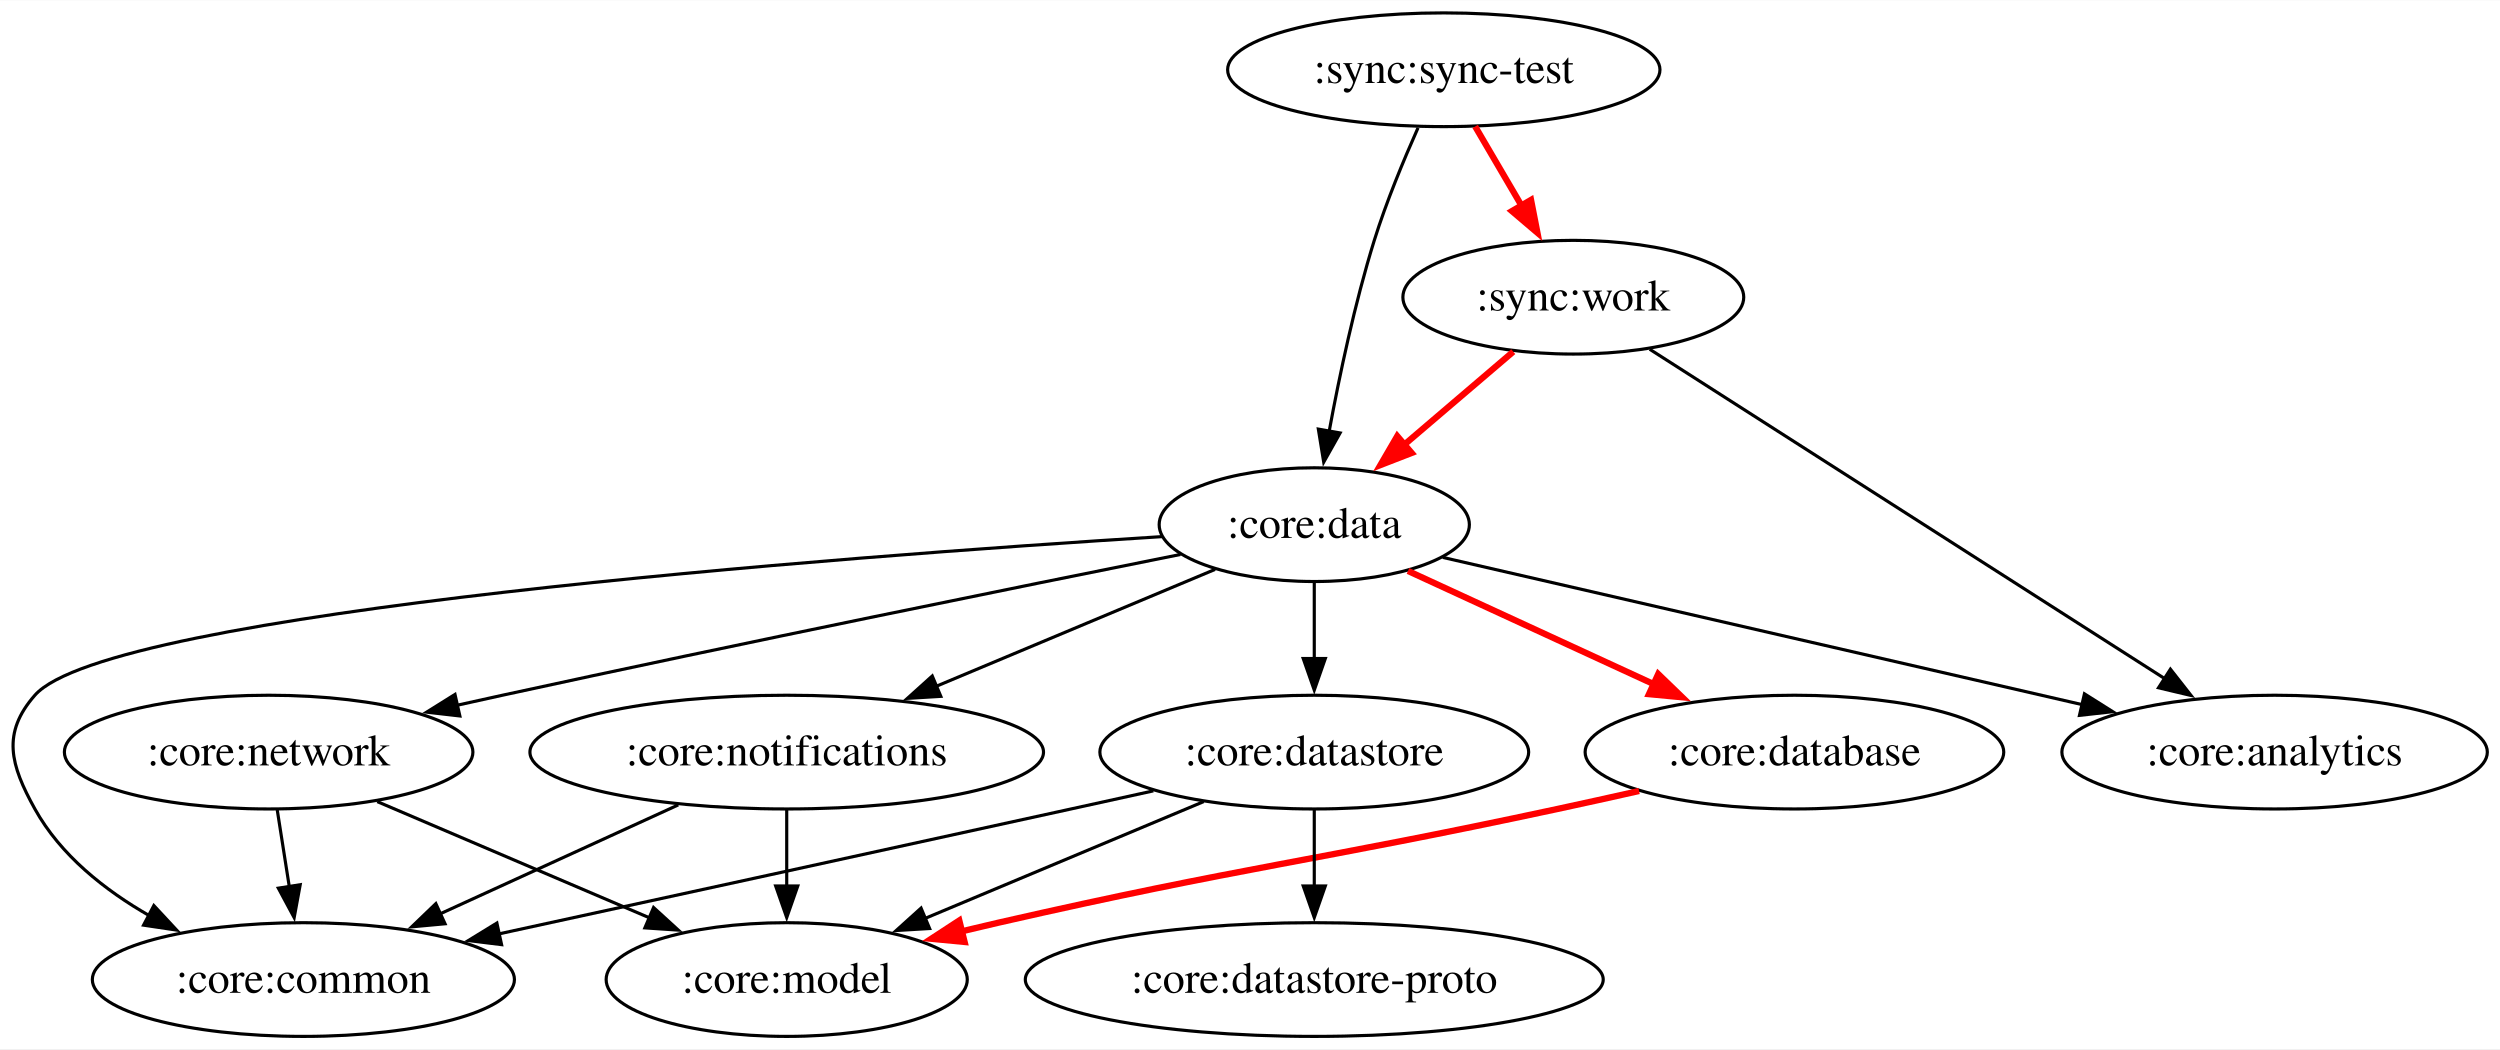
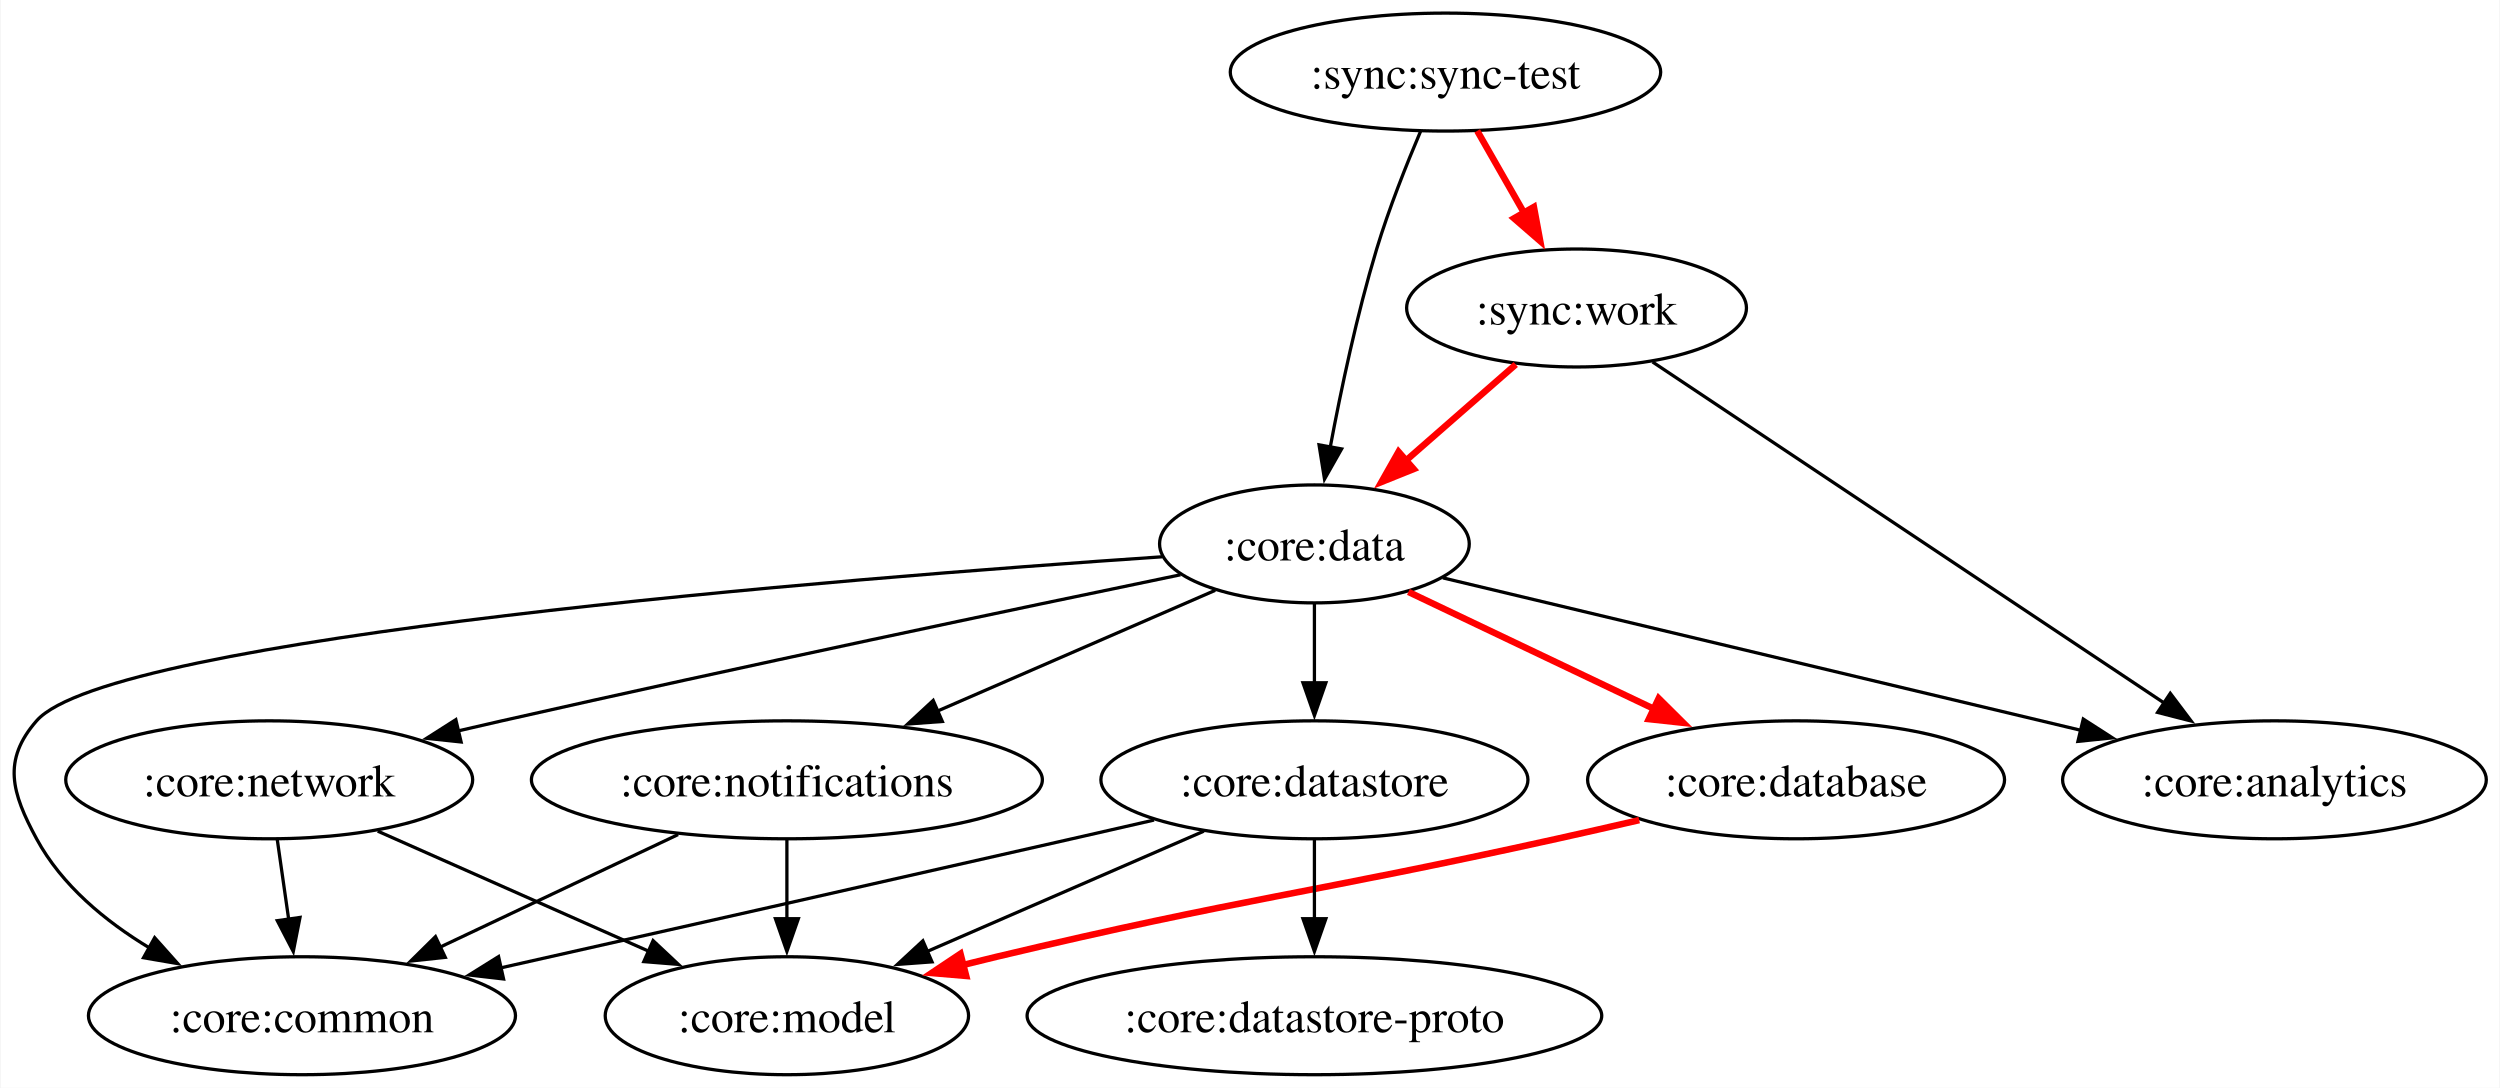
- <svg xmlns="http://www.w3.org/2000/svg" width="791pt" height="332pt" viewBox="0.00 0.00 791.39 332.00">
+ <svg xmlns="http://www.w3.org/2000/svg" width="763pt" height="332pt" viewBox="0.00 0.00 762.64 332.00">
  <g id="graph0" class="graph" transform="scale(1 1) rotate(0) translate(4 328)">
-     <polygon fill="white" stroke="none" points="-4,4 -4,-328 787.39,-328 787.39,4 -4,4" />
+     <polygon fill="white" stroke="none" points="-4,4 -4,-328 758.64,-328 758.64,4 -4,4" />
    <g id="node1" class="node">
-       <ellipse fill="none" stroke="black" cx="453.04" cy="-306" rx="68.43" ry="18" />
-       <text text-anchor="middle" x="453.04" y="-301.8" font-family="Times,serif" font-size="14.00">:sync:sync-test</text>
+       <ellipse fill="none" stroke="black" cx="436.98" cy="-306" rx="65.68" ry="18" />
+       <text text-anchor="middle" x="436.98" y="-300.95" font-family="Times,serif" font-size="14.00">:sync:sync-test</text>
    </g>
    <g id="node2" class="node">
-       <ellipse fill="none" stroke="black" cx="412.04" cy="-162" rx="49.1" ry="18" />
-       <text text-anchor="middle" x="412.04" y="-157.8" font-family="Times,serif" font-size="14.00">:core:data</text>
+       <ellipse fill="none" stroke="black" cx="396.98" cy="-162" rx="47.26" ry="18" />
+       <text text-anchor="middle" x="396.98" y="-156.95" font-family="Times,serif" font-size="14.00">:core:data</text>
    </g>
    <g id="edge1" class="edge">
-       <path fill="none" stroke="black" d="M444.89,-287.63C440.34,-277.43 434.84,-264.18 431.04,-252 424.86,-232.14 420.01,-209.18 416.76,-191.55" />
-       <polygon fill="black" stroke="black" points="420.22,-191.03 415.03,-181.79 413.33,-192.25 420.22,-191.03" />
+       <path fill="none" stroke="black" d="M429.44,-288.07C425.07,-277.79 419.71,-264.32 415.98,-252 409.96,-232.09 405.11,-209.13 401.81,-191.51" />
+       <polygon fill="black" stroke="black" points="405.28,-190.99 400.06,-181.77 398.39,-192.23 405.28,-190.99" />
    </g>
    <g id="node3" class="node">
-       <ellipse fill="none" stroke="black" cx="494.04" cy="-234" rx="53.95" ry="18" />
-       <text text-anchor="middle" x="494.04" y="-229.8" font-family="Times,serif" font-size="14.00">:sync:work</text>
+       <ellipse fill="none" stroke="black" cx="476.98" cy="-234" rx="51.86" ry="18" />
+       <text text-anchor="middle" x="476.98" y="-228.95" font-family="Times,serif" font-size="14.00">:sync:work</text>
    </g>
    <g id="edge2" class="edge">
-       <path fill="none" stroke="red" stroke-width="2" d="M462.97,-288.05C467.6,-280.14 473.23,-270.54 478.41,-261.69" />
-       <polygon fill="red" stroke="red" stroke-width="2" points="480.65,-264.8 482.68,-254.4 474.61,-261.26 480.65,-264.8" />
+       <path fill="none" stroke="red" stroke-width="2" d="M446.67,-288.05C451.19,-280.14 456.67,-270.54 461.73,-261.69" />
+       <polygon fill="red" stroke="red" stroke-width="2" points="463.96,-264.84 465.89,-254.42 457.89,-261.36 463.96,-264.84" />
    </g>
    <g id="node4" class="node">
-       <ellipse fill="none" stroke="black" cx="92.04" cy="-18" rx="66.81" ry="18" />
-       <text text-anchor="middle" x="92.04" y="-13.8" font-family="Times,serif" font-size="14.00">:core:common</text>
+       <ellipse fill="none" stroke="black" cx="87.98" cy="-18" rx="65.17" ry="18" />
+       <text text-anchor="middle" x="87.98" y="-12.95" font-family="Times,serif" font-size="14.00">:core:common</text>
    </g>
    <g id="edge3" class="edge">
-       <path fill="none" stroke="black" d="M363.83,-158.21C261.55,-151.79 30.29,-134.48 7.04,-108 -3.51,-95.97 -0.72,-85.99 7.04,-72 15.13,-57.42 29.09,-46.33 43.38,-38.16" />
-       <polygon fill="black" stroke="black" points="44.7,-41.42 51.91,-33.66 41.44,-35.22 44.7,-41.42" />
+       <path fill="none" stroke="black" d="M350.54,-158.07C252.04,-151.38 29.32,-133.57 6.98,-108 -3.54,-95.95 -0.63,-86.07 6.98,-72 14.64,-57.84 27.9,-46.86 41.5,-38.66" />
+       <polygon fill="black" stroke="black" points="43.02,-41.82 50.07,-33.91 39.62,-35.7 43.02,-41.82" />
    </g>
    <g id="node5" class="node">
-       <ellipse fill="none" stroke="black" cx="564.04" cy="-90" rx="66.26" ry="18" />
-       <text text-anchor="middle" x="564.04" y="-85.8" font-family="Times,serif" font-size="14.00">:core:database</text>
+       <ellipse fill="none" stroke="black" cx="543.98" cy="-90" rx="63.63" ry="18" />
+       <text text-anchor="middle" x="543.98" y="-84.95" font-family="Times,serif" font-size="14.00">:core:database</text>
    </g>
    <g id="edge4" class="edge">
-       <path fill="none" stroke="red" stroke-width="2" d="M441.71,-147.34C464.24,-136.96 495.55,-122.54 520.85,-110.89" />
-       <polygon fill="red" stroke="red" stroke-width="2" points="520.92,-114.71 528.54,-107.35 517.99,-108.35 520.92,-114.71" />
+       <path fill="none" stroke="red" stroke-width="2" d="M425.67,-147.34C447.46,-136.96 477.74,-122.54 502.21,-110.89" />
+       <polygon fill="red" stroke="red" stroke-width="2" points="502.05,-114.85 509.57,-107.39 499.04,-108.53 502.05,-114.85" />
    </g>
    <g id="node6" class="node">
-       <ellipse fill="none" stroke="black" cx="412.04" cy="-90" rx="67.87" ry="18" />
-       <text text-anchor="middle" x="412.04" y="-85.8" font-family="Times,serif" font-size="14.00">:core:datastore</text>
+       <ellipse fill="none" stroke="black" cx="396.98" cy="-90" rx="65.17" ry="18" />
+       <text text-anchor="middle" x="396.98" y="-84.95" font-family="Times,serif" font-size="14.00">:core:datastore</text>
    </g>
    <g id="edge5" class="edge">
-       <path fill="none" stroke="black" d="M412.04,-143.7C412.04,-136.41 412.04,-127.73 412.04,-119.54" />
-       <polygon fill="black" stroke="black" points="415.54,-119.62 412.04,-109.62 408.54,-119.62 415.54,-119.62" />
+       <path fill="none" stroke="black" d="M396.98,-143.7C396.98,-136.41 396.98,-127.73 396.98,-119.54" />
+       <polygon fill="black" stroke="black" points="400.48,-119.62 396.98,-109.62 393.48,-119.62 400.48,-119.62" />
    </g>
    <g id="node7" class="node">
-       <ellipse fill="none" stroke="black" cx="81.04" cy="-90" rx="64.66" ry="18" />
-       <text text-anchor="middle" x="81.04" y="-85.8" font-family="Times,serif" font-size="14.00">:core:network</text>
+       <ellipse fill="none" stroke="black" cx="77.98" cy="-90" rx="62.1" ry="18" />
+       <text text-anchor="middle" x="77.98" y="-84.95" font-family="Times,serif" font-size="14.00">:core:network</text>
    </g>
    <g id="edge6" class="edge">
-       <path fill="none" stroke="black" d="M369.69,-152.57C318.7,-142.35 230.49,-124.44 155.04,-108 150.41,-106.99 145.61,-105.93 140.79,-104.85" />
-       <polygon fill="black" stroke="black" points="141.57,-101.44 131.05,-102.65 140.03,-108.26 141.57,-101.44" />
+       <path fill="none" stroke="black" d="M356.1,-152.58C306.89,-142.38 221.77,-124.49 148.98,-108 144.66,-107.02 140.19,-105.99 135.69,-104.94" />
+       <polygon fill="black" stroke="black" points="136.55,-101.55 126.01,-102.67 134.94,-108.36 136.55,-101.55" />
    </g>
    <g id="node8" class="node">
-       <ellipse fill="none" stroke="black" cx="716.04" cy="-90" rx="67.34" ry="18" />
-       <text text-anchor="middle" x="716.04" y="-85.8" font-family="Times,serif" font-size="14.00">:core:analytics</text>
+       <ellipse fill="none" stroke="black" cx="689.98" cy="-90" rx="64.66" ry="18" />
+       <text text-anchor="middle" x="689.98" y="-84.95" font-family="Times,serif" font-size="14.00">:core:analytics</text>
    </g>
    <g id="edge7" class="edge">
-       <path fill="none" stroke="black" d="M452.73,-151.63C504.74,-139.66 595.25,-118.81 655.41,-104.96" />
-       <polygon fill="black" stroke="black" points="655.84,-108.45 664.8,-102.8 654.27,-101.63 655.84,-108.45" />
+       <path fill="none" stroke="black" d="M436.19,-151.63C486.12,-139.7 572.84,-118.99 630.82,-105.13" />
+       <polygon fill="black" stroke="black" points="631.63,-108.54 640.54,-102.81 630,-101.73 631.63,-108.54" />
    </g>
    <g id="node9" class="node">
-       <ellipse fill="none" stroke="black" cx="245.04" cy="-90" rx="81.29" ry="18" />
-       <text text-anchor="middle" x="245.04" y="-85.8" font-family="Times,serif" font-size="14.00">:core:notifications</text>
+       <ellipse fill="none" stroke="black" cx="235.98" cy="-90" rx="77.97" ry="18" />
+       <text text-anchor="middle" x="235.98" y="-84.95" font-family="Times,serif" font-size="14.00">:core:notifications</text>
    </g>
    <g id="edge8" class="edge">
-       <path fill="none" stroke="black" d="M380.63,-147.83C355.75,-137.4 320.59,-122.67 292.31,-110.81" />
-       <polygon fill="black" stroke="black" points="293.82,-107.65 283.24,-107.01 291.11,-114.1 293.82,-107.65" />
+       <path fill="none" stroke="black" d="M366.7,-147.83C342.82,-137.45 309.11,-122.8 281.91,-110.97" />
+       <polygon fill="black" stroke="black" points="283.42,-107.81 272.85,-107.03 280.63,-114.23 283.42,-107.81" />
    </g>
    <g id="edge18" class="edge">
-       <path fill="none" stroke="red" stroke-width="2" d="M475.03,-216.76C464.39,-207.69 450.96,-196.22 439.24,-186.21" />
-       <polygon fill="red" stroke="red" stroke-width="2" points="442.86,-184.7 432.98,-180.87 438.31,-190.03 442.86,-184.7" />
+       <path fill="none" stroke="red" stroke-width="2" d="M458.43,-216.76C448.06,-207.69 434.95,-196.22 423.51,-186.21" />
+       <polygon fill="red" stroke="red" stroke-width="2" points="427.27,-184.85 417.44,-180.9 422.66,-190.12 427.27,-184.85" />
    </g>
    <g id="edge17" class="edge">
-       <path fill="none" stroke="black" d="M518.22,-217.53C557.69,-192.29 636.1,-142.13 681.45,-113.13" />
-       <polygon fill="black" stroke="black" points="683.06,-116.25 689.6,-107.92 679.29,-110.36 683.06,-116.25" />
+       <path fill="none" stroke="black" d="M500.18,-217.53C537.97,-192.34 612.97,-142.34 656.52,-113.31" />
+       <polygon fill="black" stroke="black" points="658.19,-116.4 664.57,-107.94 654.31,-110.57 658.19,-116.4" />
    </g>
    <g id="node10" class="node">
-       <ellipse fill="none" stroke="black" cx="245.04" cy="-18" rx="57.16" ry="18" />
-       <text text-anchor="middle" x="245.04" y="-13.8" font-family="Times,serif" font-size="14.00">:core:model</text>
+       <ellipse fill="none" stroke="black" cx="235.98" cy="-18" rx="55.45" ry="18" />
+       <text text-anchor="middle" x="235.98" y="-12.95" font-family="Times,serif" font-size="14.00">:core:model</text>
    </g>
    <g id="edge9" class="edge">
-       <path fill="none" stroke="red" stroke-width="2" d="M514.86,-77.69C506.26,-75.76 497.4,-73.8 489.04,-72 410.56,-55.13 390.31,-53.88 312.04,-36 307.76,-35.02 303.32,-33.97 298.88,-32.9" />
-       <polygon fill="red" stroke="red" stroke-width="2" points="301.35,-29.9 290.8,-30.91 299.67,-36.7 301.35,-29.9" />
+       <path fill="none" stroke="red" stroke-width="2" d="M496.11,-77.7C487.74,-75.77 479.11,-73.8 470.98,-72 395.16,-55.19 375.54,-53.98 299.98,-36 296.18,-35.09 292.25,-34.13 288.31,-33.14" />
+       <polygon fill="red" stroke="red" stroke-width="2" points="290.7,-30.14 280.15,-31.04 288.96,-36.92 290.7,-30.14" />
    </g>
    <g id="edge12" class="edge">
-       <path fill="none" stroke="black" d="M361.1,-77.73C352.41,-75.82 343.47,-73.85 335.04,-72 273.42,-58.48 202.98,-43.12 153.86,-32.44" />
-       <polygon fill="black" stroke="black" points="154.78,-29.05 144.26,-30.35 153.29,-35.89 154.78,-29.05" />
+       <path fill="none" stroke="black" d="M348.03,-77.72C339.67,-75.81 331.08,-73.84 322.98,-72 263.71,-58.51 195.99,-43.25 148.52,-32.58" />
+       <polygon fill="black" stroke="black" points="149.51,-29.22 138.99,-30.44 147.98,-36.05 149.51,-29.22" />
    </g>
    <g id="edge11" class="edge">
-       <path fill="none" stroke="black" d="M377.03,-74.33C351.37,-63.57 316.34,-48.89 288.82,-37.35" />
-       <polygon fill="black" stroke="black" points="290.27,-34.16 279.7,-33.52 287.57,-40.62 290.27,-34.16" />
+       <path fill="none" stroke="black" d="M363.23,-74.33C338.68,-63.65 305.24,-49.11 278.8,-37.62" />
+       <polygon fill="black" stroke="black" points="280.27,-34.44 269.7,-33.66 277.48,-40.86 280.27,-34.44" />
    </g>
    <g id="node11" class="node">
-       <ellipse fill="none" stroke="black" cx="412.04" cy="-18" rx="91.47" ry="18" />
-       <text text-anchor="middle" x="412.04" y="-13.8" font-family="Times,serif" font-size="14.00">:core:datastore-proto</text>
+       <ellipse fill="none" stroke="black" cx="396.98" cy="-18" rx="87.69" ry="18" />
+       <text text-anchor="middle" x="396.98" y="-12.95" font-family="Times,serif" font-size="14.00">:core:datastore-proto</text>
    </g>
    <g id="edge10" class="edge">
-       <path fill="none" stroke="black" d="M412.04,-71.7C412.04,-64.41 412.04,-55.73 412.04,-47.54" />
-       <polygon fill="black" stroke="black" points="415.54,-47.62 412.04,-37.62 408.54,-47.62 415.54,-47.62" />
+       <path fill="none" stroke="black" d="M396.98,-71.7C396.98,-64.41 396.98,-55.73 396.98,-47.54" />
+       <polygon fill="black" stroke="black" points="400.48,-47.62 396.98,-37.62 393.48,-47.62 400.48,-47.62" />
    </g>
    <g id="edge13" class="edge">
-       <path fill="none" stroke="black" d="M83.76,-71.7C84.92,-64.32 86.3,-55.52 87.6,-47.25" />
-       <polygon fill="black" stroke="black" points="91.03,-48.02 89.12,-37.6 84.11,-46.93 91.03,-48.02" />
+       <path fill="none" stroke="black" d="M80.45,-71.7C81.51,-64.32 82.76,-55.52 83.95,-47.25" />
+       <polygon fill="black" stroke="black" points="87.38,-48 85.33,-37.6 80.45,-47.01 87.38,-48" />
    </g>
    <g id="edge14" class="edge">
-       <path fill="none" stroke="black" d="M115.42,-74.33C140.55,-63.6 174.8,-48.98 201.78,-37.46" />
-       <polygon fill="black" stroke="black" points="202.89,-40.8 210.72,-33.65 200.14,-34.36 202.89,-40.8" />
+       <path fill="none" stroke="black" d="M111.1,-74.33C135.2,-63.65 168.02,-49.11 193.96,-37.62" />
+       <polygon fill="black" stroke="black" points="195.14,-40.92 202.87,-33.67 192.31,-34.52 195.14,-40.92" />
    </g>
    <g id="edge16" class="edge">
-       <path fill="none" stroke="black" d="M210.71,-73.29C188.37,-63.07 159.07,-49.66 135.17,-38.73" />
-       <polygon fill="black" stroke="black" points="136.88,-35.66 126.33,-34.69 133.97,-42.03 136.88,-35.66" />
+       <path fill="none" stroke="black" d="M202.77,-73.29C181.26,-63.12 153.07,-49.79 130.01,-38.88" />
+       <polygon fill="black" stroke="black" points="131.72,-35.82 121.19,-34.7 128.73,-42.14 131.72,-35.82" />
    </g>
    <g id="edge15" class="edge">
-       <path fill="none" stroke="black" d="M245.04,-71.7C245.04,-64.41 245.04,-55.73 245.04,-47.54" />
-       <polygon fill="black" stroke="black" points="248.54,-47.62 245.04,-37.62 241.54,-47.62 248.54,-47.62" />
+       <path fill="none" stroke="black" d="M235.98,-71.7C235.98,-64.41 235.98,-55.73 235.98,-47.54" />
+       <polygon fill="black" stroke="black" points="239.48,-47.62 235.98,-37.62 232.48,-47.62 239.48,-47.62" />
    </g>
  </g>
</svg>
